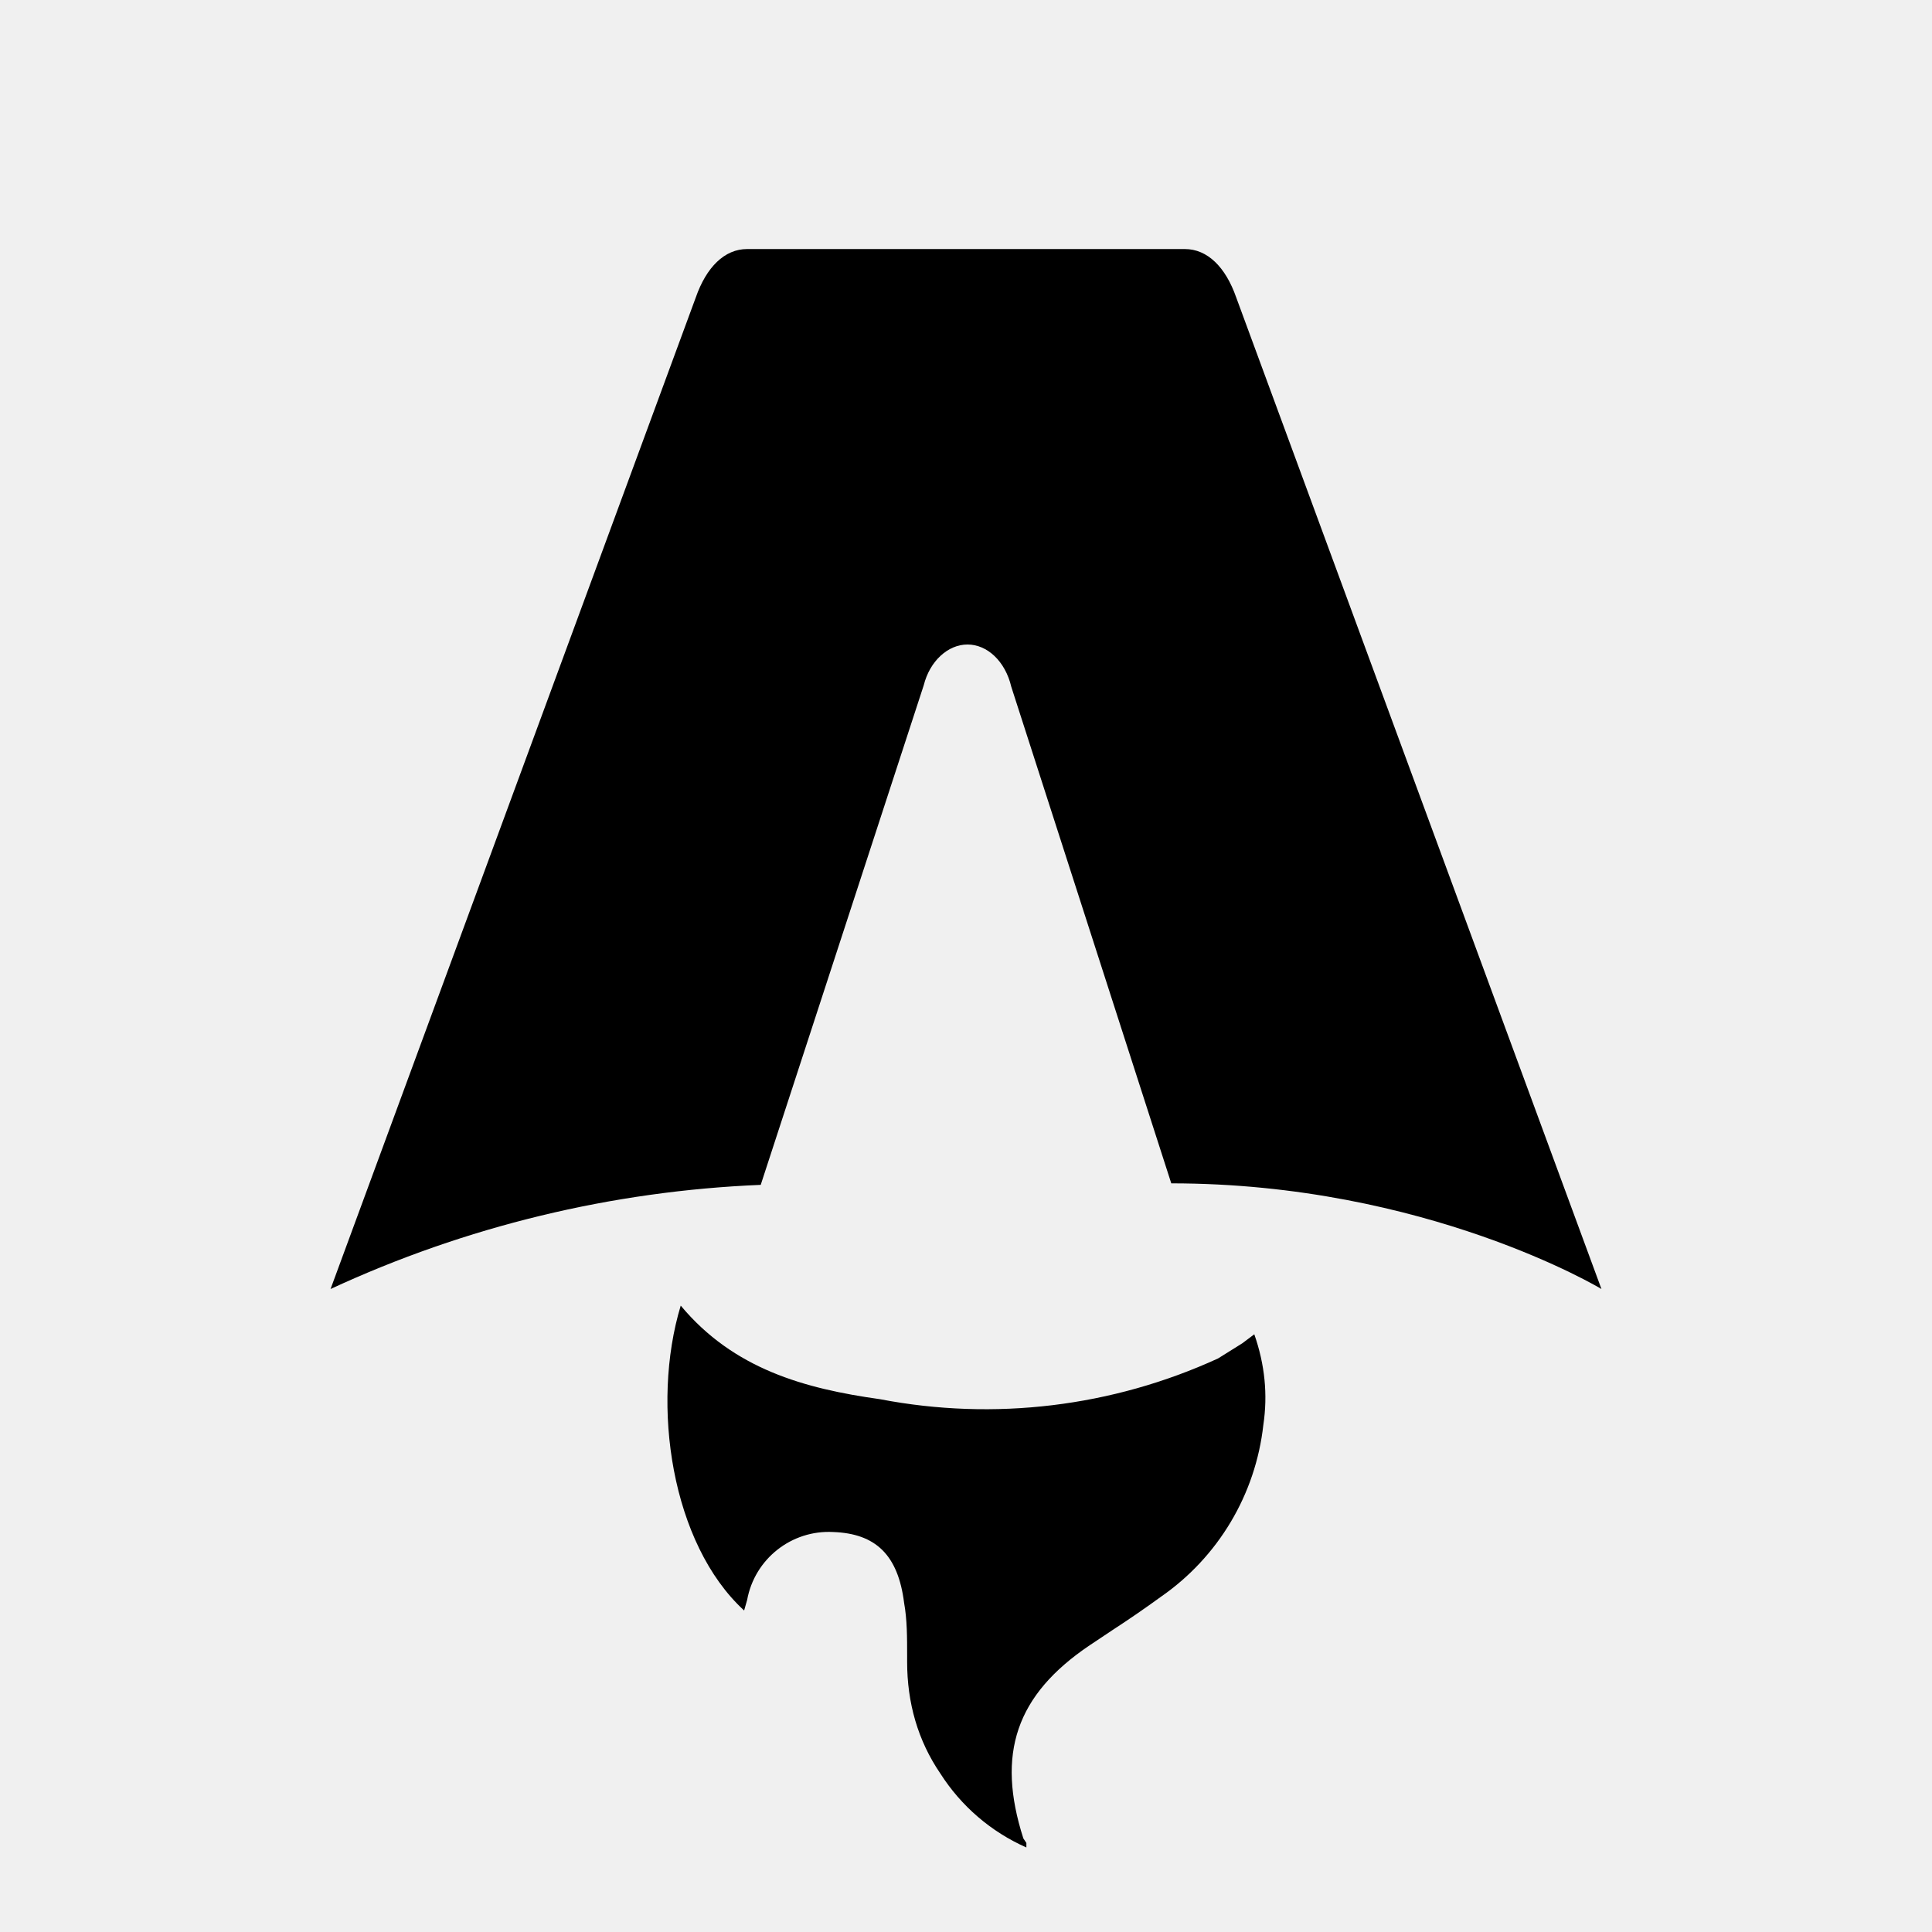
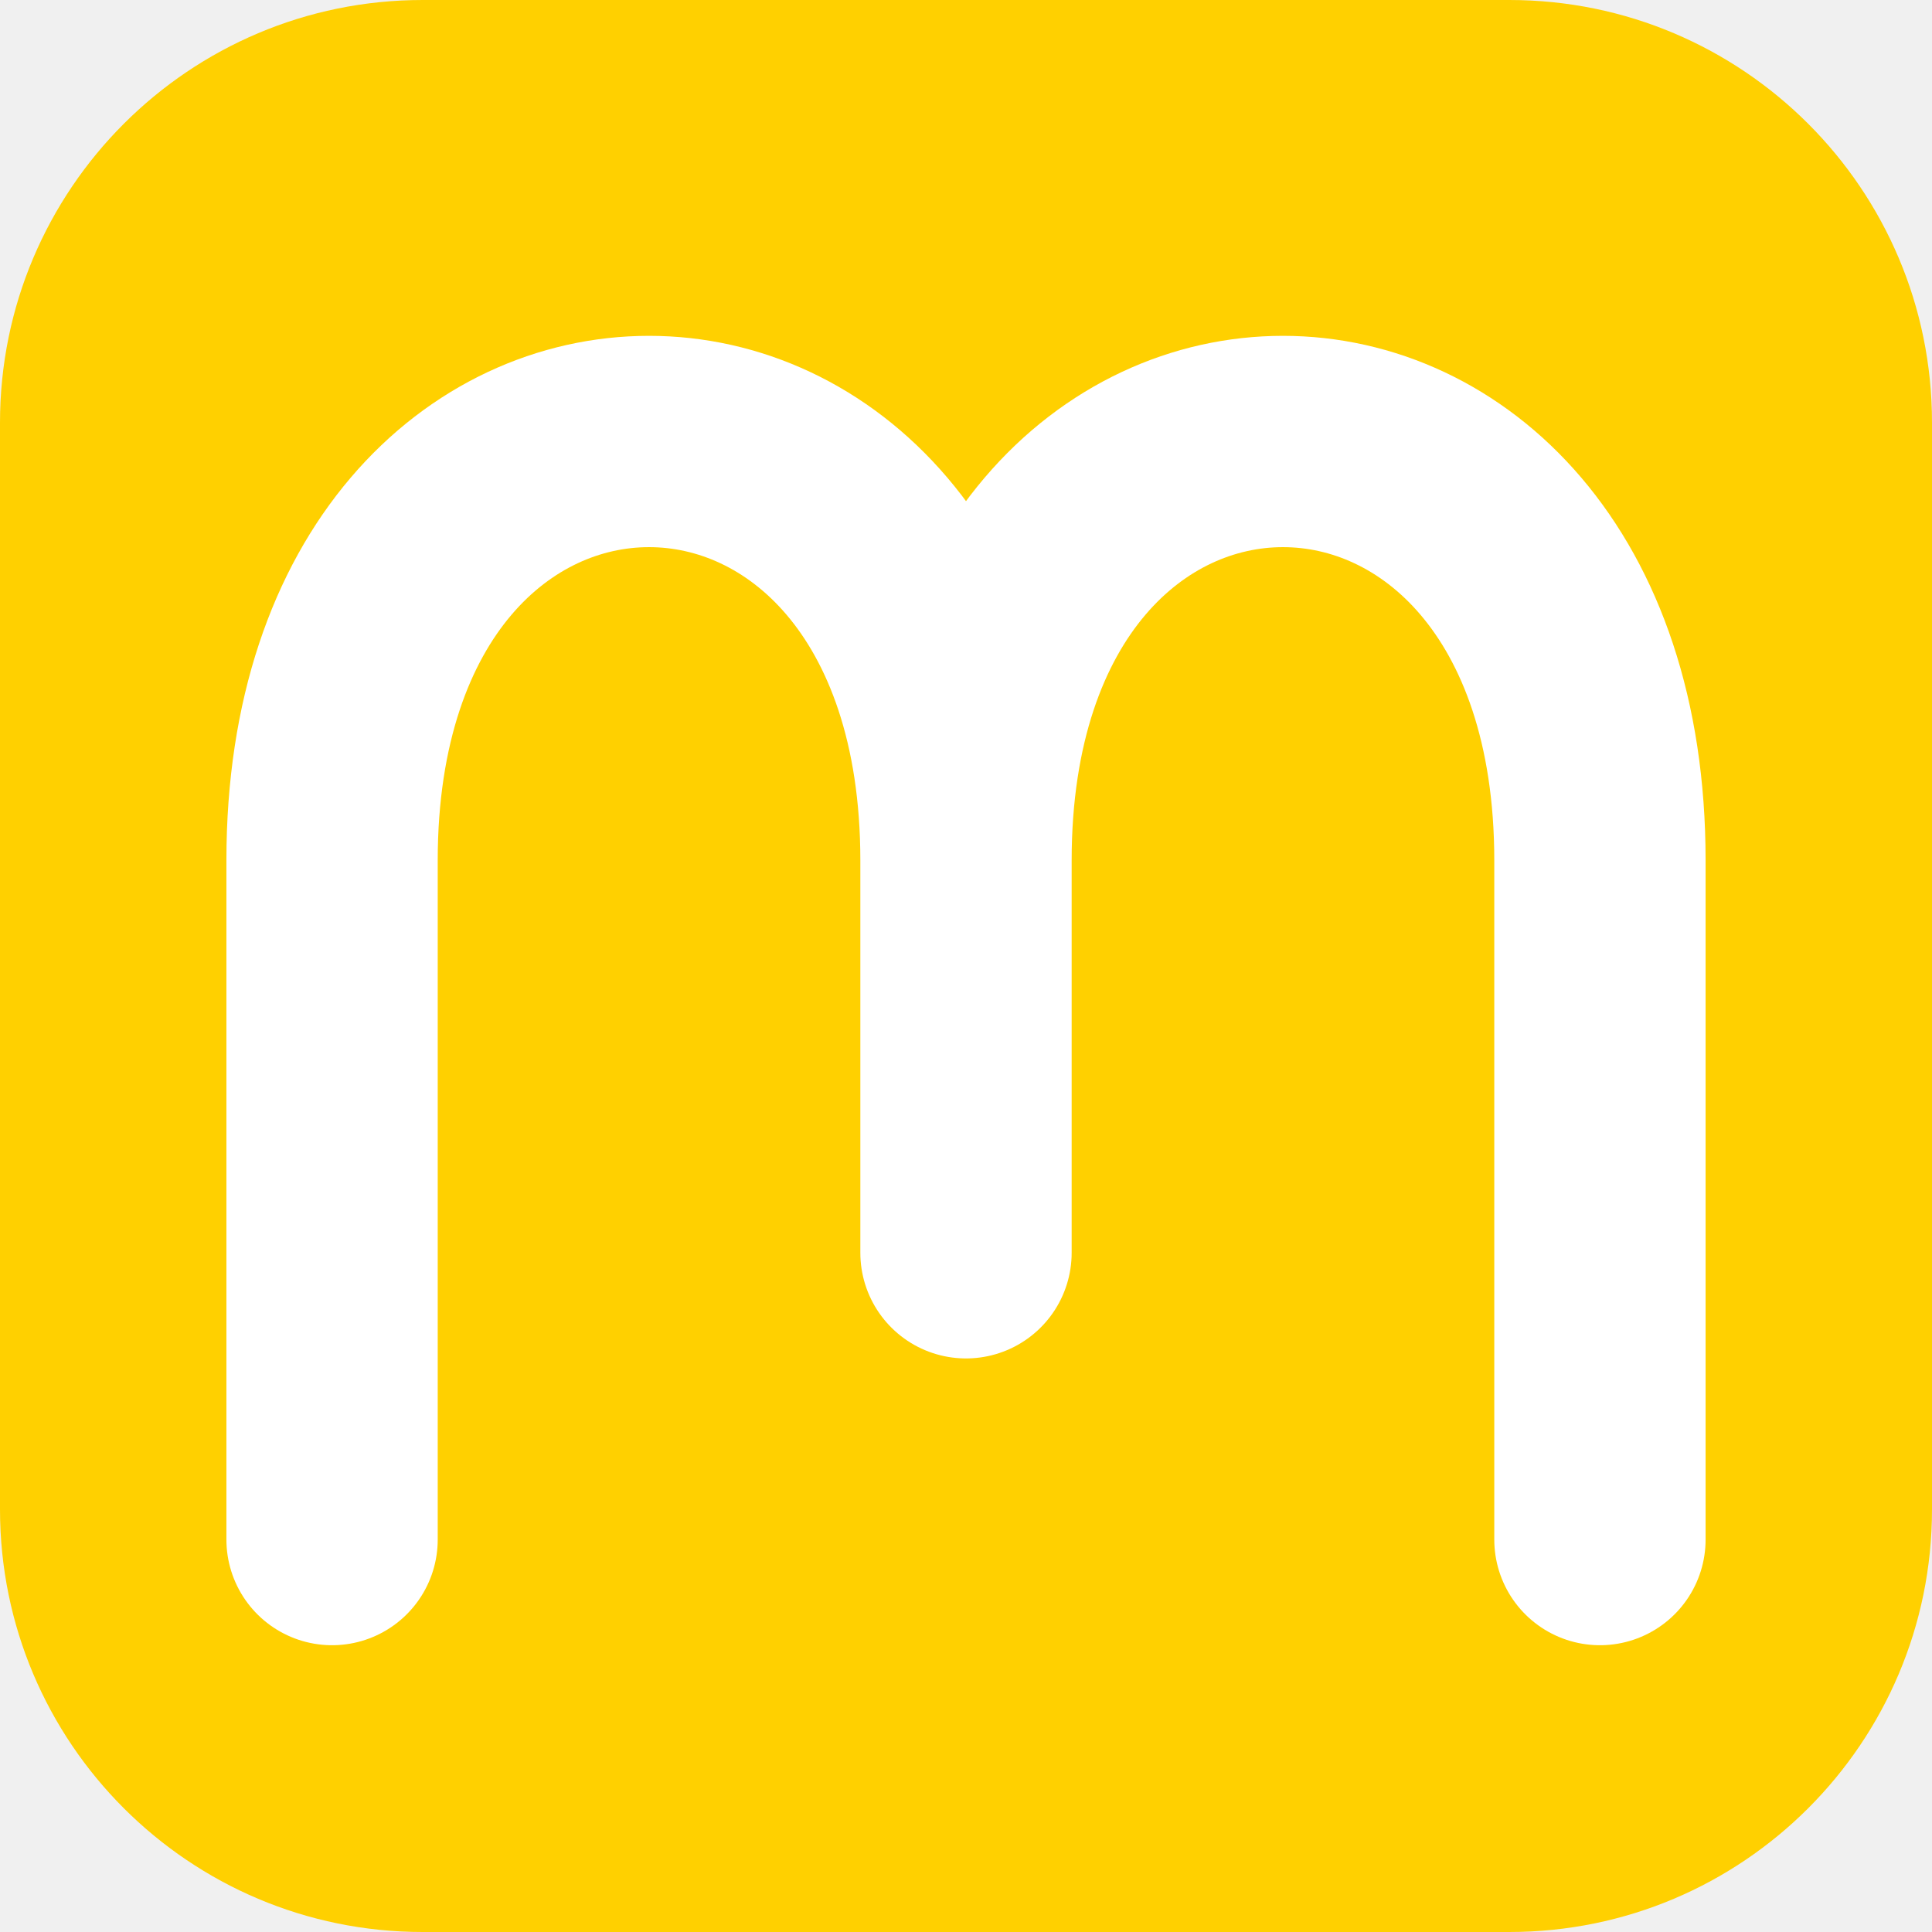
- <svg xmlns="http://www.w3.org/2000/svg" fill="none" viewBox="0 0 128 128">
-   <path d="M50.4 78.5a75.1 75.1 0 0 0-28.5 6.9l24.2-65.7c.7-2 1.9-3.2 3.4-3.2h29c1.5 0 2.7 1.2 3.4 3.2l24.2 65.7s-11.6-7-28.5-7L67 45.5c-.4-1.7-1.6-2.8-2.9-2.8-1.3 0-2.5 1.1-2.9 2.7L50.4 78.5Zm-1.1 28.2Zm-4.2-20.2c-2 6.6-.6 15.8 4.2 20.2a17.5 17.5 0 0 1 .2-.7 5.5 5.5 0 0 1 5.7-4.5c2.8.1 4.3 1.5 4.7 4.7.2 1.1.2 2.3.2 3.5v.4c0 2.7.7 5.2 2.2 7.4a13 13 0 0 0 5.7 4.9v-.3l-.2-.3c-1.8-5.6-.5-9.5 4.4-12.8l1.5-1a73 73 0 0 0 3.2-2.2 16 16 0 0 0 6.8-11.4c.3-2 .1-4-.6-6l-.8.6-1.6 1a37 37 0 0 1-22.4 2.7c-5-.7-9.7-2-13.2-6.2Z" />
-   <style>
-         path { fill: #000; }
-         @media (prefers-color-scheme: dark) {
-             path { fill: #FFF; }
-         }
-     </style>
+ <svg xmlns="http://www.w3.org/2000/svg" width="128" height="128" viewBox="0 0 128 128" fill="none">
+   <rect width="128" height="128" rx="28" fill="#FFD000" />
+   <path d="M22 102V57C22 20 64 20 64 57V83M64 57C64 20 106 20 106 57V102" stroke="#FFFFFF" stroke-width="14" stroke-linecap="round" stroke-linejoin="round" />
</svg>
